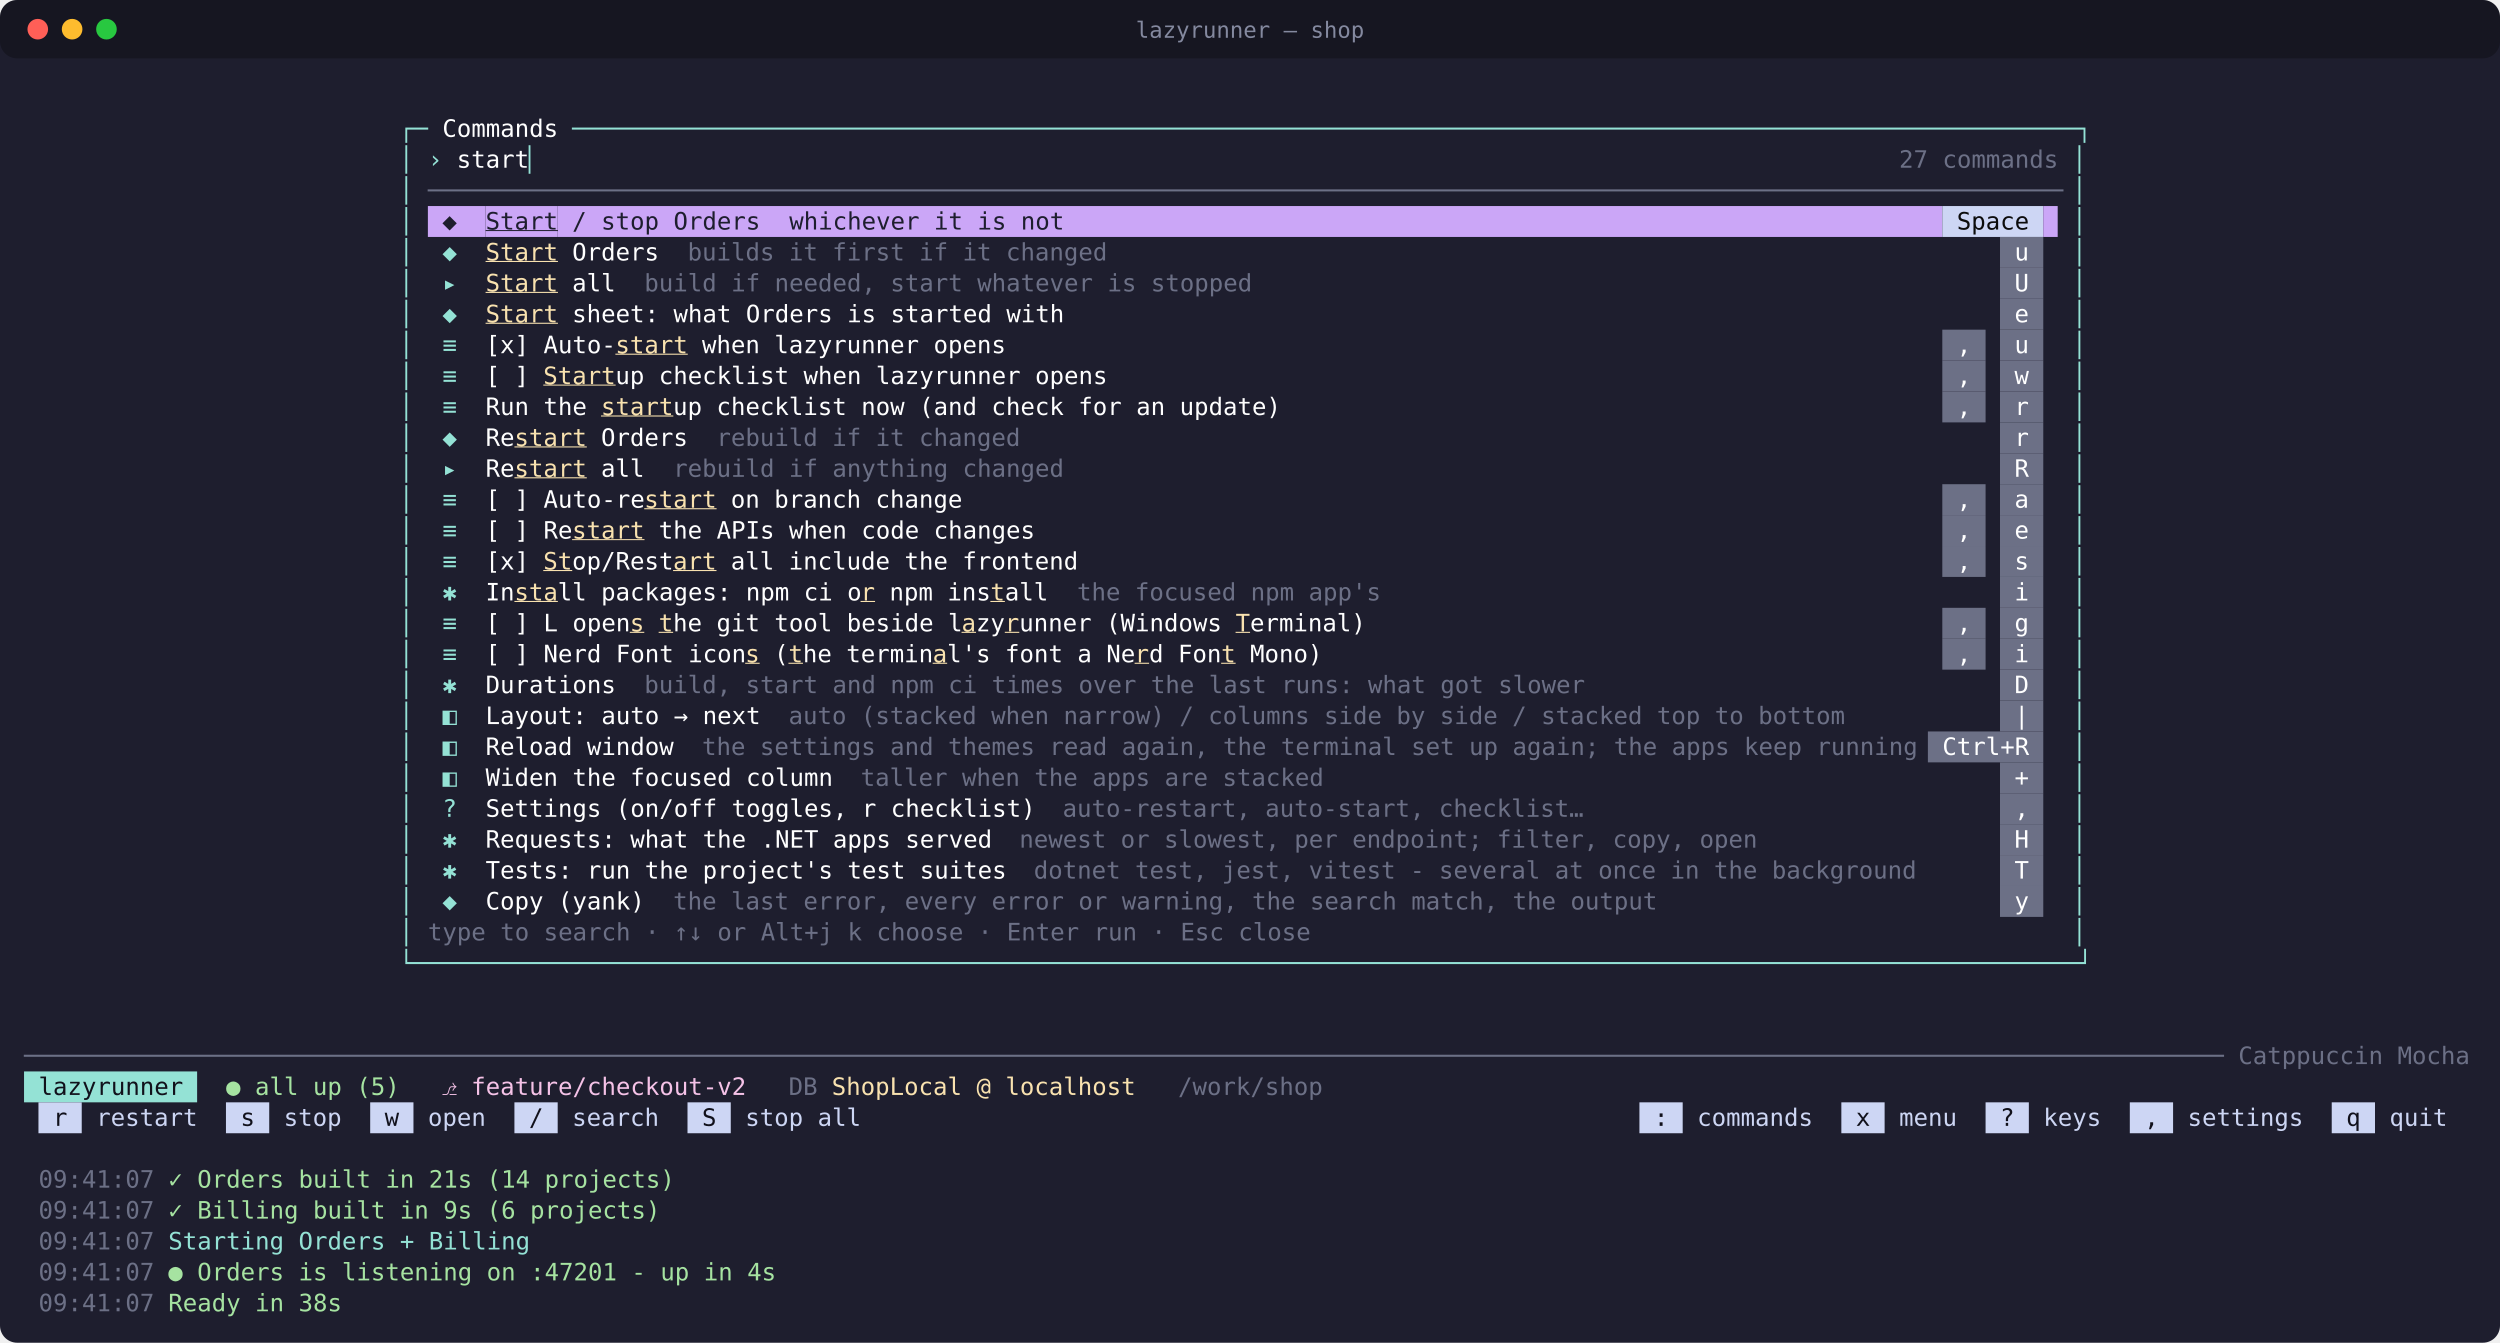
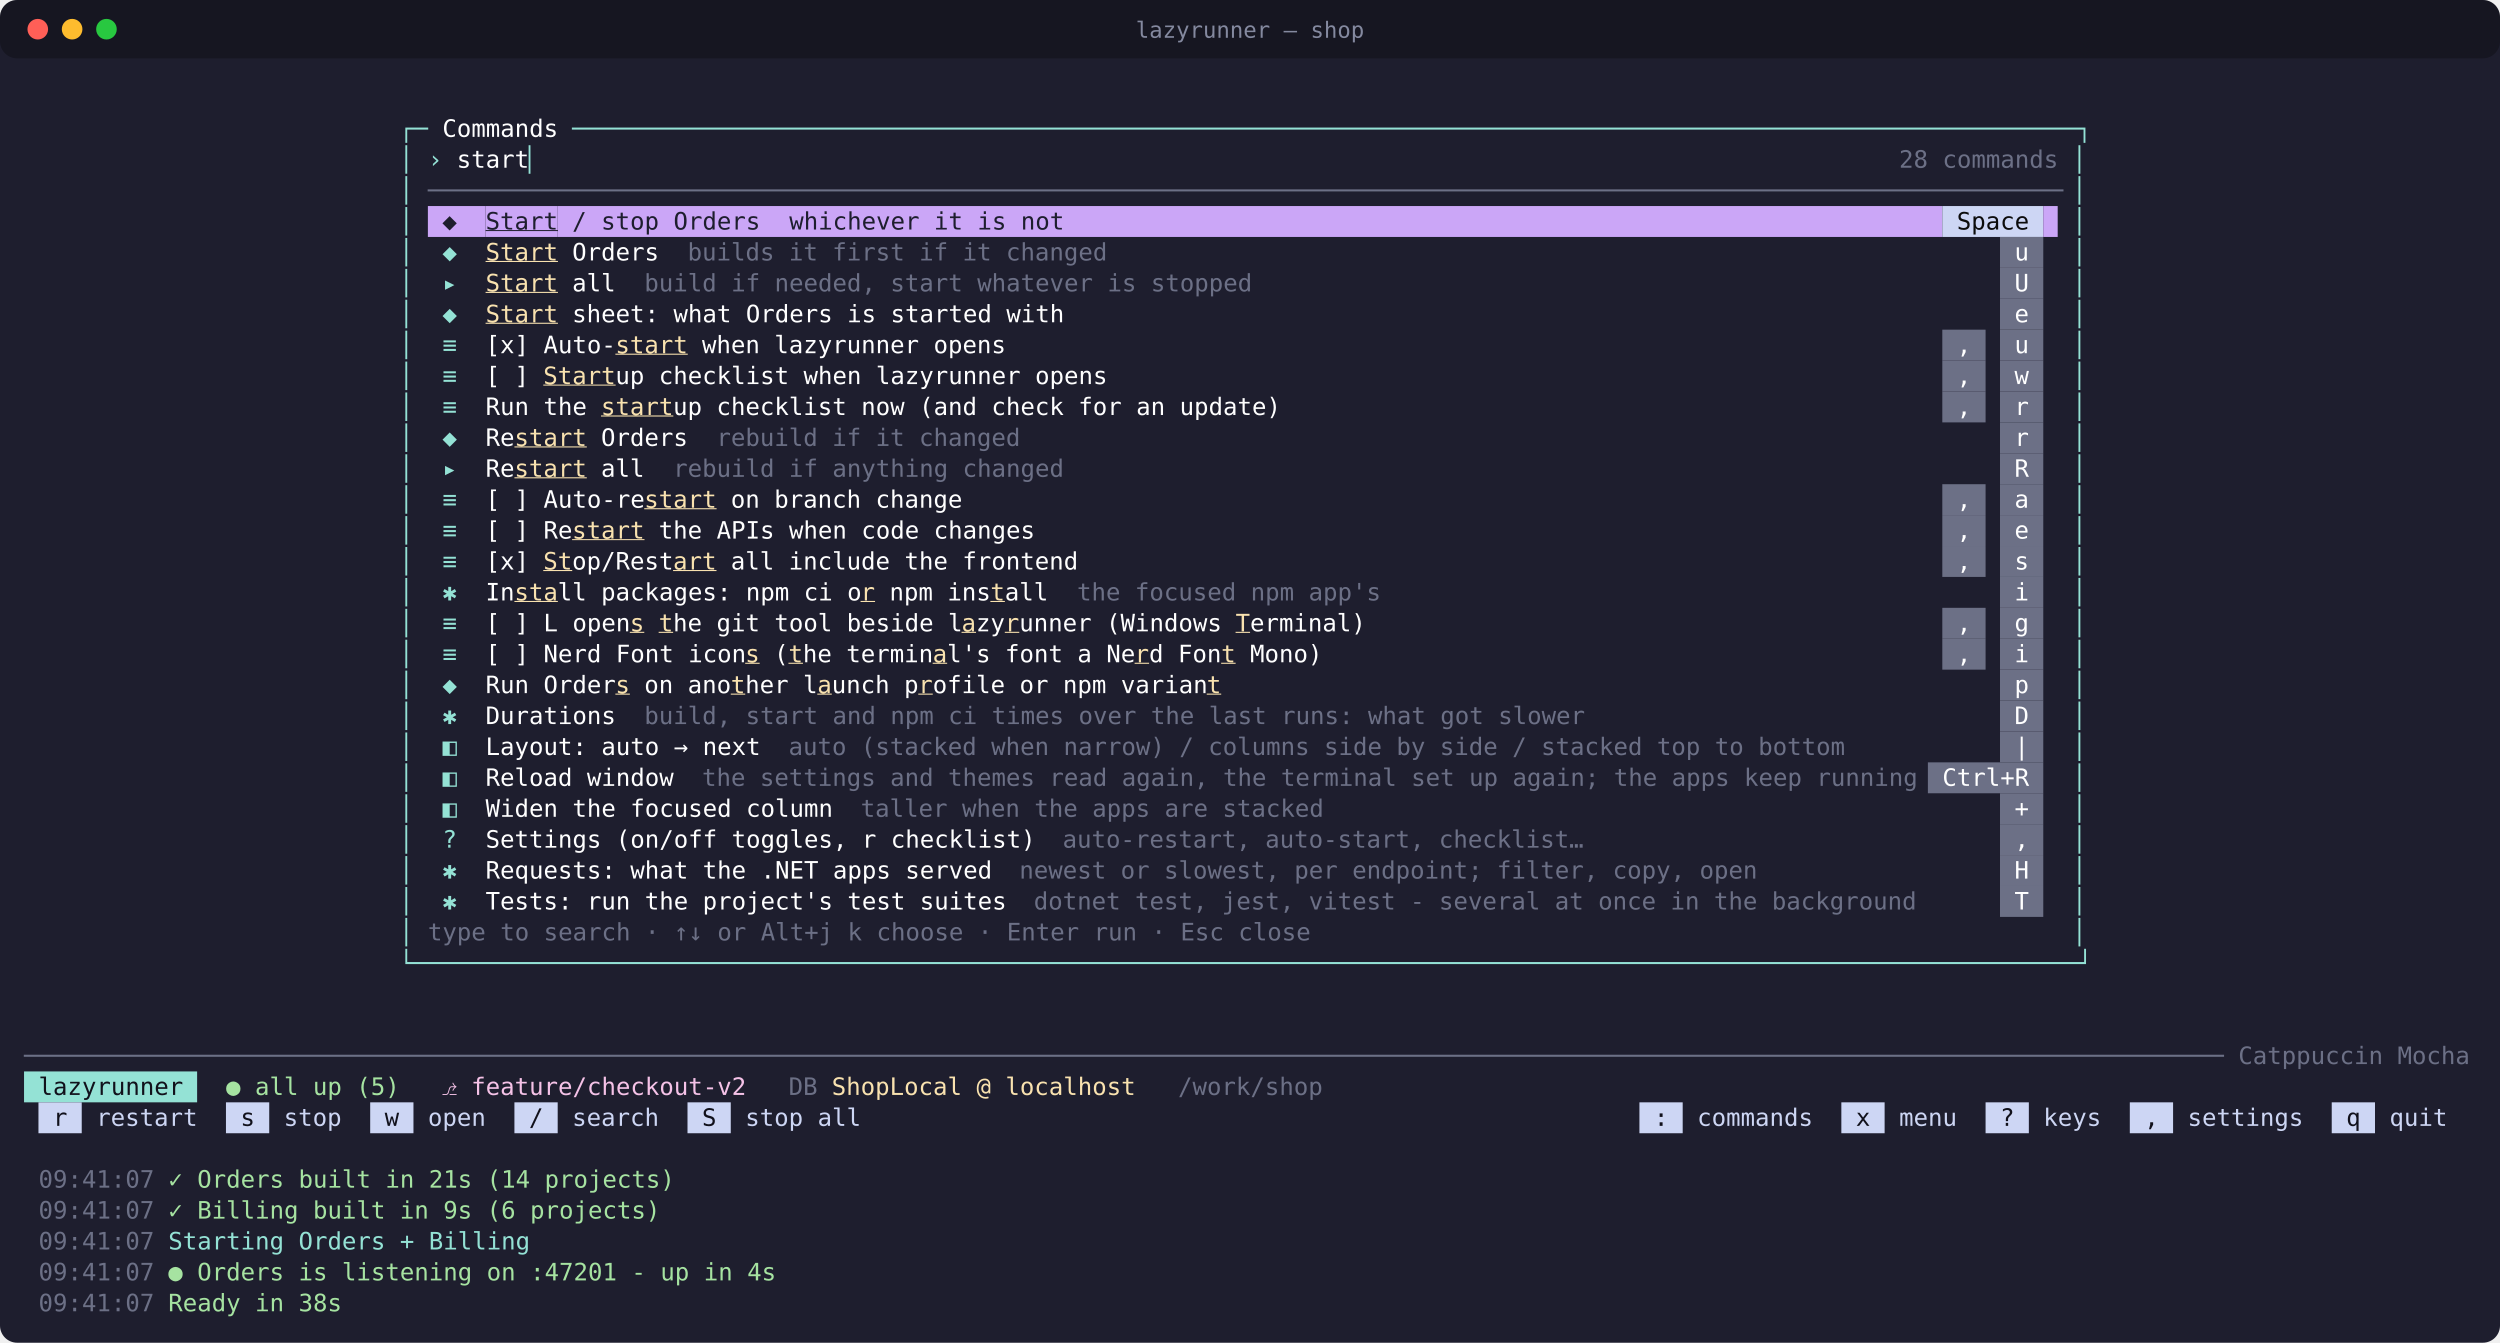
<svg xmlns="http://www.w3.org/2000/svg" width="1456" height="782" viewBox="0 0 1456 782" font-family="'Cascadia Mono', 'Cascadia Code', Consolas, 'DejaVu Sans Mono', Menlo, monospace" font-size="14">
  <rect width="100%" height="100%" rx="10" fill="#1e1e2e" />
  <rect width="100%" height="34" rx="10" fill="#000000" fill-opacity="0.28" />
  <circle cx="22" cy="17" r="6" fill="#ff5f57" />
  <circle cx="42" cy="17" r="6" fill="#febc2e" />
  <circle cx="62" cy="17" r="6" fill="#28c840" />
  <text x="728" y="22" fill="#cdd6f4" fill-opacity="0.6" font-size="13" text-anchor="middle">lazyrunner — shop</text>
  <text x="232.4" y="79.7" fill="#94e2d5" textLength="16.8" lengthAdjust="spacingAndGlyphs" xml:space="preserve">┌─</text>
  <text x="249.2" y="79.7" fill="#ffffff" textLength="84.0" lengthAdjust="spacingAndGlyphs" xml:space="preserve"> Commands </text>
  <text x="333.2" y="79.7" fill="#94e2d5" textLength="882.0" lengthAdjust="spacingAndGlyphs" xml:space="preserve">────────────────────────────────────────────────────────────────────────────────────────────────────────┐</text>
  <text x="232.4" y="97.7" fill="#94e2d5" textLength="33.6" lengthAdjust="spacingAndGlyphs" xml:space="preserve">│ › </text>
  <text x="266.0" y="97.7" fill="#ffffff" textLength="42.0" lengthAdjust="spacingAndGlyphs" xml:space="preserve">start</text>
  <text x="308.0" y="97.7" fill="#94e2d5" textLength="8.4" lengthAdjust="spacingAndGlyphs" xml:space="preserve">▏</text>
-   <text x="1106.0" y="97.7" fill="#6c7086" textLength="92.4" lengthAdjust="spacingAndGlyphs" xml:space="preserve">27 commands</text>
+   <text x="1106.0" y="97.7" fill="#6c7086" textLength="92.4" lengthAdjust="spacingAndGlyphs" xml:space="preserve">28 commands</text>
  <text x="1198.4" y="97.7" fill="#94e2d5" textLength="16.8" lengthAdjust="spacingAndGlyphs" xml:space="preserve"> │</text>
  <text x="232.4" y="115.7" fill="#94e2d5" textLength="16.8" lengthAdjust="spacingAndGlyphs" xml:space="preserve">│ </text>
  <text x="249.2" y="115.7" fill="#6c7086" textLength="949.2" lengthAdjust="spacingAndGlyphs" xml:space="preserve">─────────────────────────────────────────────────────────────────────────────────────────────────────────────────</text>
  <text x="1198.4" y="115.7" fill="#94e2d5" textLength="16.8" lengthAdjust="spacingAndGlyphs" xml:space="preserve"> │</text>
  <rect x="249.2" y="120.0" width="33.6" height="18" fill="#cba6f7" />
  <rect x="282.8" y="120.0" width="42.0" height="18" fill="#cba6f7" />
  <rect x="324.8" y="120.0" width="806.4" height="18" fill="#cba6f7" />
  <rect x="1131.2" y="120.0" width="58.8" height="18" fill="#cdd6f4" />
  <rect x="1190.0" y="120.0" width="8.4" height="18" fill="#cba6f7" />
  <text x="232.4" y="133.7" fill="#94e2d5" textLength="16.8" lengthAdjust="spacingAndGlyphs" xml:space="preserve">│ </text>
  <text x="249.2" y="133.7" fill="#1e1e2e" textLength="33.6" lengthAdjust="spacingAndGlyphs" xml:space="preserve"> ◆  </text>
  <text x="282.8" y="133.7" fill="#1e1e2e" textLength="42.0" lengthAdjust="spacingAndGlyphs" text-decoration="underline" xml:space="preserve">Start</text>
  <text x="324.8" y="133.7" fill="#1e1e2e" textLength="806.4" lengthAdjust="spacingAndGlyphs" xml:space="preserve"> / stop Orders  whichever it is not                                                             </text>
  <text x="1131.2" y="133.7" fill="#0c0c0c" textLength="58.8" lengthAdjust="spacingAndGlyphs" xml:space="preserve"> Space </text>
  <text x="1198.4" y="133.7" fill="#94e2d5" textLength="16.8" lengthAdjust="spacingAndGlyphs" xml:space="preserve"> │</text>
  <rect x="1164.8" y="138.0" width="25.2" height="18" fill="#6c7086" />
  <text x="232.4" y="151.7" fill="#94e2d5" textLength="50.4" lengthAdjust="spacingAndGlyphs" xml:space="preserve">│  ◆  </text>
  <text x="282.8" y="151.7" fill="#f9e2af" textLength="42.0" lengthAdjust="spacingAndGlyphs" text-decoration="underline" xml:space="preserve">Start</text>
  <text x="324.8" y="151.7" fill="#ffffff" textLength="58.8" lengthAdjust="spacingAndGlyphs" xml:space="preserve"> Orders</text>
  <text x="383.6" y="151.7" fill="#6c7086" textLength="260.4" lengthAdjust="spacingAndGlyphs" xml:space="preserve">  builds it first if it changed</text>
  <text x="1164.8" y="151.7" fill="#ffffff" textLength="25.2" lengthAdjust="spacingAndGlyphs" xml:space="preserve"> u </text>
  <text x="1198.4" y="151.7" fill="#94e2d5" textLength="16.8" lengthAdjust="spacingAndGlyphs" xml:space="preserve"> │</text>
  <rect x="1164.8" y="156.0" width="25.2" height="18" fill="#6c7086" />
  <text x="232.4" y="169.7" fill="#94e2d5" textLength="50.4" lengthAdjust="spacingAndGlyphs" xml:space="preserve">│  ▸  </text>
  <text x="282.8" y="169.7" fill="#f9e2af" textLength="42.0" lengthAdjust="spacingAndGlyphs" text-decoration="underline" xml:space="preserve">Start</text>
  <text x="324.8" y="169.7" fill="#ffffff" textLength="33.6" lengthAdjust="spacingAndGlyphs" xml:space="preserve"> all</text>
  <text x="358.4" y="169.7" fill="#6c7086" textLength="369.6" lengthAdjust="spacingAndGlyphs" xml:space="preserve">  build if needed, start whatever is stopped</text>
  <text x="1164.8" y="169.7" fill="#ffffff" textLength="25.2" lengthAdjust="spacingAndGlyphs" xml:space="preserve"> U </text>
  <text x="1198.4" y="169.7" fill="#94e2d5" textLength="16.8" lengthAdjust="spacingAndGlyphs" xml:space="preserve"> │</text>
  <rect x="1164.8" y="174.0" width="25.2" height="18" fill="#6c7086" />
  <text x="232.4" y="187.7" fill="#94e2d5" textLength="50.4" lengthAdjust="spacingAndGlyphs" xml:space="preserve">│  ◆  </text>
  <text x="282.8" y="187.7" fill="#f9e2af" textLength="42.0" lengthAdjust="spacingAndGlyphs" text-decoration="underline" xml:space="preserve">Start</text>
  <text x="324.8" y="187.7" fill="#ffffff" textLength="840.0" lengthAdjust="spacingAndGlyphs" xml:space="preserve"> sheet: what Orders is started with                                                                 </text>
  <text x="1164.8" y="187.7" fill="#ffffff" textLength="25.2" lengthAdjust="spacingAndGlyphs" xml:space="preserve"> e </text>
  <text x="1198.4" y="187.7" fill="#94e2d5" textLength="16.8" lengthAdjust="spacingAndGlyphs" xml:space="preserve"> │</text>
  <rect x="1131.2" y="192.0" width="25.2" height="18" fill="#6c7086" />
  <rect x="1164.8" y="192.0" width="25.2" height="18" fill="#6c7086" />
  <text x="232.4" y="205.7" fill="#94e2d5" textLength="50.4" lengthAdjust="spacingAndGlyphs" xml:space="preserve">│  ≡  </text>
  <text x="282.8" y="205.7" fill="#ffffff" textLength="75.6" lengthAdjust="spacingAndGlyphs" xml:space="preserve">[x] Auto-</text>
  <text x="358.4" y="205.7" fill="#f9e2af" textLength="42.0" lengthAdjust="spacingAndGlyphs" text-decoration="underline" xml:space="preserve">start</text>
  <text x="400.4" y="205.7" fill="#ffffff" textLength="730.8" lengthAdjust="spacingAndGlyphs" xml:space="preserve"> when lazyrunner opens                                                                 </text>
  <text x="1131.2" y="205.7" fill="#ffffff" textLength="25.2" lengthAdjust="spacingAndGlyphs" xml:space="preserve"> , </text>
  <text x="1164.8" y="205.7" fill="#ffffff" textLength="25.2" lengthAdjust="spacingAndGlyphs" xml:space="preserve"> u </text>
  <text x="1198.4" y="205.7" fill="#94e2d5" textLength="16.8" lengthAdjust="spacingAndGlyphs" xml:space="preserve"> │</text>
  <rect x="1131.2" y="210.0" width="25.2" height="18" fill="#6c7086" />
  <rect x="1164.8" y="210.0" width="25.2" height="18" fill="#6c7086" />
  <text x="232.4" y="223.7" fill="#94e2d5" textLength="50.4" lengthAdjust="spacingAndGlyphs" xml:space="preserve">│  ≡  </text>
  <text x="282.8" y="223.7" fill="#ffffff" textLength="33.6" lengthAdjust="spacingAndGlyphs" xml:space="preserve">[ ] </text>
  <text x="316.4" y="223.7" fill="#f9e2af" textLength="42.0" lengthAdjust="spacingAndGlyphs" text-decoration="underline" xml:space="preserve">Start</text>
  <text x="358.4" y="223.7" fill="#ffffff" textLength="772.8" lengthAdjust="spacingAndGlyphs" xml:space="preserve">up checklist when lazyrunner opens                                                          </text>
  <text x="1131.2" y="223.7" fill="#ffffff" textLength="25.2" lengthAdjust="spacingAndGlyphs" xml:space="preserve"> , </text>
  <text x="1164.8" y="223.7" fill="#ffffff" textLength="25.2" lengthAdjust="spacingAndGlyphs" xml:space="preserve"> w </text>
  <text x="1198.4" y="223.7" fill="#94e2d5" textLength="16.8" lengthAdjust="spacingAndGlyphs" xml:space="preserve"> │</text>
  <rect x="1131.2" y="228.0" width="25.2" height="18" fill="#6c7086" />
  <rect x="1164.8" y="228.0" width="25.2" height="18" fill="#6c7086" />
  <text x="232.4" y="241.7" fill="#94e2d5" textLength="50.4" lengthAdjust="spacingAndGlyphs" xml:space="preserve">│  ≡  </text>
  <text x="282.8" y="241.7" fill="#ffffff" textLength="67.2" lengthAdjust="spacingAndGlyphs" xml:space="preserve">Run the </text>
  <text x="350.0" y="241.7" fill="#f9e2af" textLength="42.0" lengthAdjust="spacingAndGlyphs" text-decoration="underline" xml:space="preserve">start</text>
  <text x="392.0" y="241.7" fill="#ffffff" textLength="739.2" lengthAdjust="spacingAndGlyphs" xml:space="preserve">up checklist now (and check for an update)                                              </text>
  <text x="1131.2" y="241.7" fill="#ffffff" textLength="25.2" lengthAdjust="spacingAndGlyphs" xml:space="preserve"> , </text>
  <text x="1164.8" y="241.7" fill="#ffffff" textLength="25.2" lengthAdjust="spacingAndGlyphs" xml:space="preserve"> r </text>
  <text x="1198.4" y="241.7" fill="#94e2d5" textLength="16.8" lengthAdjust="spacingAndGlyphs" xml:space="preserve"> │</text>
  <rect x="1164.8" y="246.0" width="25.2" height="18" fill="#6c7086" />
  <text x="232.4" y="259.7" fill="#94e2d5" textLength="50.4" lengthAdjust="spacingAndGlyphs" xml:space="preserve">│  ◆  </text>
  <text x="282.8" y="259.7" fill="#ffffff" textLength="16.8" lengthAdjust="spacingAndGlyphs" xml:space="preserve">Re</text>
  <text x="299.6" y="259.7" fill="#f9e2af" textLength="42.0" lengthAdjust="spacingAndGlyphs" text-decoration="underline" xml:space="preserve">start</text>
  <text x="341.6" y="259.7" fill="#ffffff" textLength="58.8" lengthAdjust="spacingAndGlyphs" xml:space="preserve"> Orders</text>
  <text x="400.4" y="259.7" fill="#6c7086" textLength="193.2" lengthAdjust="spacingAndGlyphs" xml:space="preserve">  rebuild if it changed</text>
  <text x="1164.8" y="259.7" fill="#ffffff" textLength="25.2" lengthAdjust="spacingAndGlyphs" xml:space="preserve"> r </text>
  <text x="1198.4" y="259.7" fill="#94e2d5" textLength="16.8" lengthAdjust="spacingAndGlyphs" xml:space="preserve"> │</text>
  <rect x="1164.8" y="264.0" width="25.2" height="18" fill="#6c7086" />
  <text x="232.4" y="277.7" fill="#94e2d5" textLength="50.4" lengthAdjust="spacingAndGlyphs" xml:space="preserve">│  ▸  </text>
  <text x="282.8" y="277.7" fill="#ffffff" textLength="16.8" lengthAdjust="spacingAndGlyphs" xml:space="preserve">Re</text>
  <text x="299.6" y="277.7" fill="#f9e2af" textLength="42.0" lengthAdjust="spacingAndGlyphs" text-decoration="underline" xml:space="preserve">start</text>
  <text x="341.6" y="277.7" fill="#ffffff" textLength="33.6" lengthAdjust="spacingAndGlyphs" xml:space="preserve"> all</text>
  <text x="375.2" y="277.7" fill="#6c7086" textLength="243.6" lengthAdjust="spacingAndGlyphs" xml:space="preserve">  rebuild if anything changed</text>
  <text x="1164.8" y="277.7" fill="#ffffff" textLength="25.2" lengthAdjust="spacingAndGlyphs" xml:space="preserve"> R </text>
  <text x="1198.4" y="277.7" fill="#94e2d5" textLength="16.8" lengthAdjust="spacingAndGlyphs" xml:space="preserve"> │</text>
  <rect x="1131.2" y="282.0" width="25.2" height="18" fill="#6c7086" />
  <rect x="1164.8" y="282.0" width="25.2" height="18" fill="#6c7086" />
  <text x="232.4" y="295.7" fill="#94e2d5" textLength="50.4" lengthAdjust="spacingAndGlyphs" xml:space="preserve">│  ≡  </text>
  <text x="282.8" y="295.7" fill="#ffffff" textLength="92.4" lengthAdjust="spacingAndGlyphs" xml:space="preserve">[ ] Auto-re</text>
  <text x="375.2" y="295.7" fill="#f9e2af" textLength="42.0" lengthAdjust="spacingAndGlyphs" text-decoration="underline" xml:space="preserve">start</text>
  <text x="417.2" y="295.7" fill="#ffffff" textLength="714.0" lengthAdjust="spacingAndGlyphs" xml:space="preserve"> on branch change                                                                    </text>
  <text x="1131.2" y="295.7" fill="#ffffff" textLength="25.2" lengthAdjust="spacingAndGlyphs" xml:space="preserve"> , </text>
  <text x="1164.8" y="295.7" fill="#ffffff" textLength="25.2" lengthAdjust="spacingAndGlyphs" xml:space="preserve"> a </text>
  <text x="1198.4" y="295.7" fill="#94e2d5" textLength="16.8" lengthAdjust="spacingAndGlyphs" xml:space="preserve"> │</text>
  <rect x="1131.2" y="300.0" width="25.2" height="18" fill="#6c7086" />
  <rect x="1164.8" y="300.0" width="25.2" height="18" fill="#6c7086" />
  <text x="232.4" y="313.7" fill="#94e2d5" textLength="50.4" lengthAdjust="spacingAndGlyphs" xml:space="preserve">│  ≡  </text>
  <text x="282.8" y="313.7" fill="#ffffff" textLength="50.4" lengthAdjust="spacingAndGlyphs" xml:space="preserve">[ ] Re</text>
  <text x="333.2" y="313.7" fill="#f9e2af" textLength="42.0" lengthAdjust="spacingAndGlyphs" text-decoration="underline" xml:space="preserve">start</text>
  <text x="375.2" y="313.7" fill="#ffffff" textLength="756.0" lengthAdjust="spacingAndGlyphs" xml:space="preserve"> the APIs when code changes                                                               </text>
  <text x="1131.2" y="313.7" fill="#ffffff" textLength="25.2" lengthAdjust="spacingAndGlyphs" xml:space="preserve"> , </text>
  <text x="1164.8" y="313.7" fill="#ffffff" textLength="25.2" lengthAdjust="spacingAndGlyphs" xml:space="preserve"> e </text>
  <text x="1198.4" y="313.7" fill="#94e2d5" textLength="16.8" lengthAdjust="spacingAndGlyphs" xml:space="preserve"> │</text>
  <rect x="1131.2" y="318.0" width="25.2" height="18" fill="#6c7086" />
  <rect x="1164.8" y="318.0" width="25.2" height="18" fill="#6c7086" />
  <text x="232.4" y="331.7" fill="#94e2d5" textLength="50.4" lengthAdjust="spacingAndGlyphs" xml:space="preserve">│  ≡  </text>
  <text x="282.8" y="331.7" fill="#ffffff" textLength="33.6" lengthAdjust="spacingAndGlyphs" xml:space="preserve">[x] </text>
  <text x="316.4" y="331.7" fill="#f9e2af" textLength="16.8" lengthAdjust="spacingAndGlyphs" text-decoration="underline" xml:space="preserve">St</text>
  <text x="333.2" y="331.7" fill="#ffffff" textLength="58.8" lengthAdjust="spacingAndGlyphs" xml:space="preserve">op/Rest</text>
  <text x="392.0" y="331.7" fill="#f9e2af" textLength="25.2" lengthAdjust="spacingAndGlyphs" text-decoration="underline" xml:space="preserve">art</text>
  <text x="417.2" y="331.7" fill="#ffffff" textLength="714.0" lengthAdjust="spacingAndGlyphs" xml:space="preserve"> all include the frontend                                                            </text>
  <text x="1131.2" y="331.7" fill="#ffffff" textLength="25.2" lengthAdjust="spacingAndGlyphs" xml:space="preserve"> , </text>
  <text x="1164.8" y="331.7" fill="#ffffff" textLength="25.2" lengthAdjust="spacingAndGlyphs" xml:space="preserve"> s </text>
  <text x="1198.4" y="331.7" fill="#94e2d5" textLength="16.8" lengthAdjust="spacingAndGlyphs" xml:space="preserve"> │</text>
  <rect x="1164.8" y="336.0" width="25.2" height="18" fill="#6c7086" />
  <text x="232.4" y="349.7" fill="#94e2d5" textLength="50.4" lengthAdjust="spacingAndGlyphs" xml:space="preserve">│  ✱  </text>
  <text x="282.8" y="349.7" fill="#ffffff" textLength="16.8" lengthAdjust="spacingAndGlyphs" xml:space="preserve">In</text>
  <text x="299.6" y="349.7" fill="#f9e2af" textLength="25.2" lengthAdjust="spacingAndGlyphs" text-decoration="underline" xml:space="preserve">sta</text>
  <text x="324.8" y="349.7" fill="#ffffff" textLength="176.4" lengthAdjust="spacingAndGlyphs" xml:space="preserve">ll packages: npm ci o</text>
  <text x="501.2" y="349.7" fill="#f9e2af" textLength="8.4" lengthAdjust="spacingAndGlyphs" text-decoration="underline" xml:space="preserve">r</text>
  <text x="509.6" y="349.7" fill="#ffffff" textLength="67.2" lengthAdjust="spacingAndGlyphs" xml:space="preserve"> npm ins</text>
  <text x="576.8" y="349.7" fill="#f9e2af" textLength="8.4" lengthAdjust="spacingAndGlyphs" text-decoration="underline" xml:space="preserve">t</text>
  <text x="585.2" y="349.7" fill="#ffffff" textLength="25.2" lengthAdjust="spacingAndGlyphs" xml:space="preserve">all</text>
  <text x="610.4" y="349.7" fill="#6c7086" textLength="193.2" lengthAdjust="spacingAndGlyphs" xml:space="preserve">  the focused npm app's</text>
  <text x="1164.8" y="349.7" fill="#ffffff" textLength="25.2" lengthAdjust="spacingAndGlyphs" xml:space="preserve"> i </text>
  <text x="1198.4" y="349.7" fill="#94e2d5" textLength="16.8" lengthAdjust="spacingAndGlyphs" xml:space="preserve"> │</text>
  <rect x="1131.2" y="354.0" width="25.2" height="18" fill="#6c7086" />
  <rect x="1164.8" y="354.0" width="25.2" height="18" fill="#6c7086" />
  <text x="232.4" y="367.7" fill="#94e2d5" textLength="50.4" lengthAdjust="spacingAndGlyphs" xml:space="preserve">│  ≡  </text>
  <text x="282.8" y="367.7" fill="#ffffff" textLength="84.0" lengthAdjust="spacingAndGlyphs" xml:space="preserve">[ ] L open</text>
  <text x="366.8" y="367.7" fill="#f9e2af" textLength="8.4" lengthAdjust="spacingAndGlyphs" text-decoration="underline" xml:space="preserve">s</text>
  <text x="383.6" y="367.7" fill="#f9e2af" textLength="8.4" lengthAdjust="spacingAndGlyphs" text-decoration="underline" xml:space="preserve">t</text>
  <text x="392.0" y="367.7" fill="#ffffff" textLength="168.0" lengthAdjust="spacingAndGlyphs" xml:space="preserve">he git tool beside l</text>
  <text x="560.0" y="367.7" fill="#f9e2af" textLength="8.4" lengthAdjust="spacingAndGlyphs" text-decoration="underline" xml:space="preserve">a</text>
  <text x="568.4" y="367.7" fill="#ffffff" textLength="16.8" lengthAdjust="spacingAndGlyphs" xml:space="preserve">zy</text>
  <text x="585.2" y="367.7" fill="#f9e2af" textLength="8.4" lengthAdjust="spacingAndGlyphs" text-decoration="underline" xml:space="preserve">r</text>
  <text x="593.6" y="367.7" fill="#ffffff" textLength="126.0" lengthAdjust="spacingAndGlyphs" xml:space="preserve">unner (Windows </text>
  <text x="719.6" y="367.7" fill="#f9e2af" textLength="8.4" lengthAdjust="spacingAndGlyphs" text-decoration="underline" xml:space="preserve">T</text>
  <text x="728.0" y="367.7" fill="#ffffff" textLength="403.2" lengthAdjust="spacingAndGlyphs" xml:space="preserve">erminal)                                        </text>
  <text x="1131.2" y="367.7" fill="#ffffff" textLength="25.2" lengthAdjust="spacingAndGlyphs" xml:space="preserve"> , </text>
  <text x="1164.8" y="367.7" fill="#ffffff" textLength="25.2" lengthAdjust="spacingAndGlyphs" xml:space="preserve"> g </text>
  <text x="1198.4" y="367.7" fill="#94e2d5" textLength="16.8" lengthAdjust="spacingAndGlyphs" xml:space="preserve"> │</text>
  <rect x="1131.2" y="372.0" width="25.2" height="18" fill="#6c7086" />
  <rect x="1164.8" y="372.0" width="25.2" height="18" fill="#6c7086" />
  <text x="232.4" y="385.7" fill="#94e2d5" textLength="50.4" lengthAdjust="spacingAndGlyphs" xml:space="preserve">│  ≡  </text>
  <text x="282.8" y="385.7" fill="#ffffff" textLength="151.2" lengthAdjust="spacingAndGlyphs" xml:space="preserve">[ ] Nerd Font icon</text>
  <text x="434.0" y="385.7" fill="#f9e2af" textLength="8.4" lengthAdjust="spacingAndGlyphs" text-decoration="underline" xml:space="preserve">s</text>
  <text x="442.4" y="385.7" fill="#ffffff" textLength="16.8" lengthAdjust="spacingAndGlyphs" xml:space="preserve"> (</text>
  <text x="459.2" y="385.7" fill="#f9e2af" textLength="8.4" lengthAdjust="spacingAndGlyphs" text-decoration="underline" xml:space="preserve">t</text>
  <text x="467.6" y="385.7" fill="#ffffff" textLength="75.6" lengthAdjust="spacingAndGlyphs" xml:space="preserve">he termin</text>
  <text x="543.2" y="385.7" fill="#f9e2af" textLength="8.4" lengthAdjust="spacingAndGlyphs" text-decoration="underline" xml:space="preserve">a</text>
  <text x="551.6" y="385.7" fill="#ffffff" textLength="109.2" lengthAdjust="spacingAndGlyphs" xml:space="preserve">l's font a Ne</text>
  <text x="660.8" y="385.7" fill="#f9e2af" textLength="8.4" lengthAdjust="spacingAndGlyphs" text-decoration="underline" xml:space="preserve">r</text>
  <text x="669.2" y="385.7" fill="#ffffff" textLength="42.0" lengthAdjust="spacingAndGlyphs" xml:space="preserve">d Fon</text>
  <text x="711.2" y="385.7" fill="#f9e2af" textLength="8.4" lengthAdjust="spacingAndGlyphs" text-decoration="underline" xml:space="preserve">t</text>
  <text x="719.6" y="385.7" fill="#ffffff" textLength="411.6" lengthAdjust="spacingAndGlyphs" xml:space="preserve"> Mono)                                           </text>
  <text x="1131.2" y="385.7" fill="#ffffff" textLength="25.2" lengthAdjust="spacingAndGlyphs" xml:space="preserve"> , </text>
  <text x="1164.8" y="385.7" fill="#ffffff" textLength="25.2" lengthAdjust="spacingAndGlyphs" xml:space="preserve"> i </text>
  <text x="1198.4" y="385.7" fill="#94e2d5" textLength="16.8" lengthAdjust="spacingAndGlyphs" xml:space="preserve"> │</text>
  <rect x="1164.8" y="390.0" width="25.2" height="18" fill="#6c7086" />
-   <text x="232.4" y="403.7" fill="#94e2d5" textLength="50.4" lengthAdjust="spacingAndGlyphs" xml:space="preserve">│  ✱  </text>
-   <text x="282.8" y="403.7" fill="#ffffff" textLength="75.6" lengthAdjust="spacingAndGlyphs" xml:space="preserve">Durations</text>
-   <text x="358.4" y="403.7" fill="#6c7086" textLength="562.8" lengthAdjust="spacingAndGlyphs" xml:space="preserve">  build, start and npm ci times over the last runs: what got slower</text>
-   <text x="1164.8" y="403.7" fill="#ffffff" textLength="25.2" lengthAdjust="spacingAndGlyphs" xml:space="preserve"> D </text>
+   <text x="232.4" y="403.7" fill="#94e2d5" textLength="50.4" lengthAdjust="spacingAndGlyphs" xml:space="preserve">│  ◆  </text>
+   <text x="282.8" y="403.7" fill="#ffffff" textLength="75.6" lengthAdjust="spacingAndGlyphs" xml:space="preserve">Run Order</text>
+   <text x="358.4" y="403.7" fill="#f9e2af" textLength="8.4" lengthAdjust="spacingAndGlyphs" text-decoration="underline" xml:space="preserve">s</text>
+   <text x="366.8" y="403.7" fill="#ffffff" textLength="58.8" lengthAdjust="spacingAndGlyphs" xml:space="preserve"> on ano</text>
+   <text x="425.6" y="403.7" fill="#f9e2af" textLength="8.4" lengthAdjust="spacingAndGlyphs" text-decoration="underline" xml:space="preserve">t</text>
+   <text x="434.0" y="403.7" fill="#ffffff" textLength="42.0" lengthAdjust="spacingAndGlyphs" xml:space="preserve">her l</text>
+   <text x="476.0" y="403.7" fill="#f9e2af" textLength="8.4" lengthAdjust="spacingAndGlyphs" text-decoration="underline" xml:space="preserve">a</text>
+   <text x="484.4" y="403.7" fill="#ffffff" textLength="50.4" lengthAdjust="spacingAndGlyphs" xml:space="preserve">unch p</text>
+   <text x="534.8" y="403.7" fill="#f9e2af" textLength="8.4" lengthAdjust="spacingAndGlyphs" text-decoration="underline" xml:space="preserve">r</text>
+   <text x="543.2" y="403.7" fill="#ffffff" textLength="159.6" lengthAdjust="spacingAndGlyphs" xml:space="preserve">ofile or npm varian</text>
+   <text x="702.8" y="403.7" fill="#f9e2af" textLength="8.4" lengthAdjust="spacingAndGlyphs" text-decoration="underline" xml:space="preserve">t</text>
+   <text x="1164.8" y="403.7" fill="#ffffff" textLength="25.2" lengthAdjust="spacingAndGlyphs" xml:space="preserve"> p </text>
  <text x="1198.4" y="403.7" fill="#94e2d5" textLength="16.8" lengthAdjust="spacingAndGlyphs" xml:space="preserve"> │</text>
  <rect x="1164.8" y="408.0" width="25.2" height="18" fill="#6c7086" />
-   <text x="232.4" y="421.7" fill="#94e2d5" textLength="50.4" lengthAdjust="spacingAndGlyphs" xml:space="preserve">│  ◧  </text>
-   <text x="282.8" y="421.7" fill="#ffffff" textLength="159.6" lengthAdjust="spacingAndGlyphs" xml:space="preserve">Layout: auto → next</text>
-   <text x="442.4" y="421.7" fill="#6c7086" textLength="630.0" lengthAdjust="spacingAndGlyphs" xml:space="preserve">  auto (stacked when narrow) / columns side by side / stacked top to bottom</text>
-   <text x="1164.8" y="421.7" fill="#ffffff" textLength="25.2" lengthAdjust="spacingAndGlyphs" xml:space="preserve"> | </text>
+   <text x="232.4" y="421.7" fill="#94e2d5" textLength="50.4" lengthAdjust="spacingAndGlyphs" xml:space="preserve">│  ✱  </text>
+   <text x="282.8" y="421.7" fill="#ffffff" textLength="75.6" lengthAdjust="spacingAndGlyphs" xml:space="preserve">Durations</text>
+   <text x="358.4" y="421.7" fill="#6c7086" textLength="562.8" lengthAdjust="spacingAndGlyphs" xml:space="preserve">  build, start and npm ci times over the last runs: what got slower</text>
+   <text x="1164.8" y="421.7" fill="#ffffff" textLength="25.2" lengthAdjust="spacingAndGlyphs" xml:space="preserve"> D </text>
  <text x="1198.4" y="421.7" fill="#94e2d5" textLength="16.8" lengthAdjust="spacingAndGlyphs" xml:space="preserve"> │</text>
-   <rect x="1122.8" y="426.0" width="67.2" height="18" fill="#6c7086" />
+   <rect x="1164.8" y="426.0" width="25.2" height="18" fill="#6c7086" />
  <text x="232.4" y="439.7" fill="#94e2d5" textLength="50.4" lengthAdjust="spacingAndGlyphs" xml:space="preserve">│  ◧  </text>
-   <text x="282.8" y="439.7" fill="#ffffff" textLength="109.2" lengthAdjust="spacingAndGlyphs" xml:space="preserve">Reload window</text>
-   <text x="392.0" y="439.7" fill="#6c7086" textLength="722.4" lengthAdjust="spacingAndGlyphs" xml:space="preserve">  the settings and themes read again, the terminal set up again; the apps keep running</text>
-   <text x="1122.8" y="439.7" fill="#ffffff" textLength="67.2" lengthAdjust="spacingAndGlyphs" xml:space="preserve"> Ctrl+R </text>
+   <text x="282.8" y="439.7" fill="#ffffff" textLength="159.6" lengthAdjust="spacingAndGlyphs" xml:space="preserve">Layout: auto → next</text>
+   <text x="442.4" y="439.7" fill="#6c7086" textLength="630.0" lengthAdjust="spacingAndGlyphs" xml:space="preserve">  auto (stacked when narrow) / columns side by side / stacked top to bottom</text>
+   <text x="1164.8" y="439.7" fill="#ffffff" textLength="25.2" lengthAdjust="spacingAndGlyphs" xml:space="preserve"> | </text>
  <text x="1198.4" y="439.7" fill="#94e2d5" textLength="16.8" lengthAdjust="spacingAndGlyphs" xml:space="preserve"> │</text>
-   <rect x="1164.8" y="444.0" width="25.2" height="18" fill="#6c7086" />
+   <rect x="1122.8" y="444.0" width="67.2" height="18" fill="#6c7086" />
  <text x="232.4" y="457.7" fill="#94e2d5" textLength="50.4" lengthAdjust="spacingAndGlyphs" xml:space="preserve">│  ◧  </text>
-   <text x="282.8" y="457.7" fill="#ffffff" textLength="201.6" lengthAdjust="spacingAndGlyphs" xml:space="preserve">Widen the focused column</text>
-   <text x="484.4" y="457.7" fill="#6c7086" textLength="285.6" lengthAdjust="spacingAndGlyphs" xml:space="preserve">  taller when the apps are stacked</text>
-   <text x="1164.8" y="457.7" fill="#ffffff" textLength="25.2" lengthAdjust="spacingAndGlyphs" xml:space="preserve"> + </text>
+   <text x="282.8" y="457.7" fill="#ffffff" textLength="109.2" lengthAdjust="spacingAndGlyphs" xml:space="preserve">Reload window</text>
+   <text x="392.0" y="457.7" fill="#6c7086" textLength="722.4" lengthAdjust="spacingAndGlyphs" xml:space="preserve">  the settings and themes read again, the terminal set up again; the apps keep running</text>
+   <text x="1122.8" y="457.7" fill="#ffffff" textLength="67.2" lengthAdjust="spacingAndGlyphs" xml:space="preserve"> Ctrl+R </text>
  <text x="1198.4" y="457.7" fill="#94e2d5" textLength="16.8" lengthAdjust="spacingAndGlyphs" xml:space="preserve"> │</text>
  <rect x="1164.8" y="462.0" width="25.2" height="18" fill="#6c7086" />
-   <text x="232.4" y="475.7" fill="#94e2d5" textLength="50.4" lengthAdjust="spacingAndGlyphs" xml:space="preserve">│  ?  </text>
-   <text x="282.8" y="475.7" fill="#ffffff" textLength="319.2" lengthAdjust="spacingAndGlyphs" xml:space="preserve">Settings (on/off toggles, r checklist)</text>
-   <text x="602.0" y="475.7" fill="#6c7086" textLength="319.2" lengthAdjust="spacingAndGlyphs" xml:space="preserve">  auto-restart, auto-start, checklist…</text>
-   <text x="1164.8" y="475.7" fill="#ffffff" textLength="25.2" lengthAdjust="spacingAndGlyphs" xml:space="preserve"> , </text>
+   <text x="232.4" y="475.7" fill="#94e2d5" textLength="50.4" lengthAdjust="spacingAndGlyphs" xml:space="preserve">│  ◧  </text>
+   <text x="282.8" y="475.7" fill="#ffffff" textLength="201.6" lengthAdjust="spacingAndGlyphs" xml:space="preserve">Widen the focused column</text>
+   <text x="484.4" y="475.7" fill="#6c7086" textLength="285.6" lengthAdjust="spacingAndGlyphs" xml:space="preserve">  taller when the apps are stacked</text>
+   <text x="1164.8" y="475.7" fill="#ffffff" textLength="25.2" lengthAdjust="spacingAndGlyphs" xml:space="preserve"> + </text>
  <text x="1198.4" y="475.7" fill="#94e2d5" textLength="16.8" lengthAdjust="spacingAndGlyphs" xml:space="preserve"> │</text>
  <rect x="1164.8" y="480.0" width="25.2" height="18" fill="#6c7086" />
-   <text x="232.4" y="493.7" fill="#94e2d5" textLength="50.4" lengthAdjust="spacingAndGlyphs" xml:space="preserve">│  ✱  </text>
-   <text x="282.8" y="493.7" fill="#ffffff" textLength="294.0" lengthAdjust="spacingAndGlyphs" xml:space="preserve">Requests: what the .NET apps served</text>
-   <text x="576.8" y="493.7" fill="#6c7086" textLength="445.2" lengthAdjust="spacingAndGlyphs" xml:space="preserve">  newest or slowest, per endpoint; filter, copy, open</text>
-   <text x="1164.8" y="493.7" fill="#ffffff" textLength="25.2" lengthAdjust="spacingAndGlyphs" xml:space="preserve"> H </text>
+   <text x="232.4" y="493.7" fill="#94e2d5" textLength="50.4" lengthAdjust="spacingAndGlyphs" xml:space="preserve">│  ?  </text>
+   <text x="282.8" y="493.7" fill="#ffffff" textLength="319.2" lengthAdjust="spacingAndGlyphs" xml:space="preserve">Settings (on/off toggles, r checklist)</text>
+   <text x="602.0" y="493.7" fill="#6c7086" textLength="319.2" lengthAdjust="spacingAndGlyphs" xml:space="preserve">  auto-restart, auto-start, checklist…</text>
+   <text x="1164.8" y="493.7" fill="#ffffff" textLength="25.2" lengthAdjust="spacingAndGlyphs" xml:space="preserve"> , </text>
  <text x="1198.4" y="493.7" fill="#94e2d5" textLength="16.8" lengthAdjust="spacingAndGlyphs" xml:space="preserve"> │</text>
  <rect x="1164.8" y="498.0" width="25.2" height="18" fill="#6c7086" />
  <text x="232.4" y="511.7" fill="#94e2d5" textLength="50.4" lengthAdjust="spacingAndGlyphs" xml:space="preserve">│  ✱  </text>
-   <text x="282.8" y="511.7" fill="#ffffff" textLength="302.4" lengthAdjust="spacingAndGlyphs" xml:space="preserve">Tests: run the project's test suites</text>
-   <text x="585.2" y="511.7" fill="#6c7086" textLength="529.2" lengthAdjust="spacingAndGlyphs" xml:space="preserve">  dotnet test, jest, vitest - several at once in the background</text>
-   <text x="1164.8" y="511.7" fill="#ffffff" textLength="25.2" lengthAdjust="spacingAndGlyphs" xml:space="preserve"> T </text>
+   <text x="282.8" y="511.7" fill="#ffffff" textLength="294.0" lengthAdjust="spacingAndGlyphs" xml:space="preserve">Requests: what the .NET apps served</text>
+   <text x="576.8" y="511.7" fill="#6c7086" textLength="445.2" lengthAdjust="spacingAndGlyphs" xml:space="preserve">  newest or slowest, per endpoint; filter, copy, open</text>
+   <text x="1164.8" y="511.7" fill="#ffffff" textLength="25.2" lengthAdjust="spacingAndGlyphs" xml:space="preserve"> H </text>
  <text x="1198.4" y="511.7" fill="#94e2d5" textLength="16.8" lengthAdjust="spacingAndGlyphs" xml:space="preserve"> │</text>
  <rect x="1164.8" y="516.0" width="25.2" height="18" fill="#6c7086" />
-   <text x="232.4" y="529.7" fill="#94e2d5" textLength="50.4" lengthAdjust="spacingAndGlyphs" xml:space="preserve">│  ◆  </text>
-   <text x="282.8" y="529.7" fill="#ffffff" textLength="92.4" lengthAdjust="spacingAndGlyphs" xml:space="preserve">Copy (yank)</text>
-   <text x="375.2" y="529.7" fill="#6c7086" textLength="588.0" lengthAdjust="spacingAndGlyphs" xml:space="preserve">  the last error, every error or warning, the search match, the output</text>
-   <text x="1164.8" y="529.7" fill="#ffffff" textLength="25.2" lengthAdjust="spacingAndGlyphs" xml:space="preserve"> y </text>
+   <text x="232.4" y="529.7" fill="#94e2d5" textLength="50.4" lengthAdjust="spacingAndGlyphs" xml:space="preserve">│  ✱  </text>
+   <text x="282.8" y="529.7" fill="#ffffff" textLength="302.4" lengthAdjust="spacingAndGlyphs" xml:space="preserve">Tests: run the project's test suites</text>
+   <text x="585.2" y="529.7" fill="#6c7086" textLength="529.2" lengthAdjust="spacingAndGlyphs" xml:space="preserve">  dotnet test, jest, vitest - several at once in the background</text>
+   <text x="1164.8" y="529.7" fill="#ffffff" textLength="25.2" lengthAdjust="spacingAndGlyphs" xml:space="preserve"> T </text>
  <text x="1198.4" y="529.7" fill="#94e2d5" textLength="16.8" lengthAdjust="spacingAndGlyphs" xml:space="preserve"> │</text>
  <text x="232.4" y="547.7" fill="#94e2d5" textLength="16.8" lengthAdjust="spacingAndGlyphs" xml:space="preserve">│ </text>
  <text x="249.2" y="547.7" fill="#6c7086" textLength="949.2" lengthAdjust="spacingAndGlyphs" xml:space="preserve">type to search · ↑↓ or Alt+j k choose · Enter run · Esc close                                                    </text>
  <text x="1198.4" y="547.7" fill="#94e2d5" textLength="16.8" lengthAdjust="spacingAndGlyphs" xml:space="preserve"> │</text>
  <text x="232.4" y="565.7" fill="#94e2d5" textLength="982.8" lengthAdjust="spacingAndGlyphs" xml:space="preserve">└───────────────────────────────────────────────────────────────────────────────────────────────────────────────────┘</text>
  <text x="14.0" y="619.7" fill="#6c7086" textLength="1428.0" lengthAdjust="spacingAndGlyphs" xml:space="preserve">──────────────────────────────────────────────────────────────────────────────────────────────────────────────────────────────────────────────────────── Catppuccin Mocha </text>
  <rect x="14.0" y="624.0" width="100.8" height="18" fill="#94e2d5" />
  <text x="14.0" y="637.7" fill="#11111b" textLength="100.8" lengthAdjust="spacingAndGlyphs" xml:space="preserve"> lazyrunner </text>
  <text x="114.8" y="637.7" fill="#a6e3a1" textLength="117.6" lengthAdjust="spacingAndGlyphs" xml:space="preserve">  ● all up (5)</text>
  <text x="232.4" y="637.7" fill="#f5c2e7" textLength="201.6" lengthAdjust="spacingAndGlyphs" xml:space="preserve">   ⎇ feature/checkout-v2</text>
  <text x="434.0" y="637.7" fill="#6c7086" textLength="50.4" lengthAdjust="spacingAndGlyphs" xml:space="preserve">   DB </text>
  <text x="484.4" y="637.7" fill="#f9e2af" textLength="176.4" lengthAdjust="spacingAndGlyphs" xml:space="preserve">ShopLocal @ localhost</text>
  <text x="660.8" y="637.7" fill="#6c7086" textLength="109.2" lengthAdjust="spacingAndGlyphs" xml:space="preserve">   /work/shop</text>
  <rect x="22.4" y="642.0" width="25.2" height="18" fill="#cdd6f4" />
  <rect x="131.6" y="642.0" width="25.2" height="18" fill="#cdd6f4" />
  <rect x="215.6" y="642.0" width="25.2" height="18" fill="#cdd6f4" />
  <rect x="299.6" y="642.0" width="25.2" height="18" fill="#cdd6f4" />
  <rect x="400.4" y="642.0" width="25.2" height="18" fill="#cdd6f4" />
  <rect x="954.8" y="642.0" width="25.2" height="18" fill="#cdd6f4" />
  <rect x="1072.4" y="642.0" width="25.2" height="18" fill="#cdd6f4" />
  <rect x="1156.4" y="642.0" width="25.2" height="18" fill="#cdd6f4" />
  <rect x="1240.4" y="642.0" width="25.2" height="18" fill="#cdd6f4" />
  <rect x="1358.0" y="642.0" width="25.2" height="18" fill="#cdd6f4" />
  <text x="22.4" y="655.7" fill="#11111b" textLength="25.2" lengthAdjust="spacingAndGlyphs" xml:space="preserve"> r </text>
  <text x="47.6" y="655.7" fill="#cdd6f4" textLength="84.0" lengthAdjust="spacingAndGlyphs" xml:space="preserve"> restart  </text>
  <text x="131.6" y="655.7" fill="#11111b" textLength="25.2" lengthAdjust="spacingAndGlyphs" xml:space="preserve"> s </text>
  <text x="156.8" y="655.7" fill="#cdd6f4" textLength="58.8" lengthAdjust="spacingAndGlyphs" xml:space="preserve"> stop  </text>
  <text x="215.6" y="655.7" fill="#11111b" textLength="25.2" lengthAdjust="spacingAndGlyphs" xml:space="preserve"> w </text>
  <text x="240.8" y="655.7" fill="#cdd6f4" textLength="58.8" lengthAdjust="spacingAndGlyphs" xml:space="preserve"> open  </text>
  <text x="299.6" y="655.7" fill="#11111b" textLength="25.2" lengthAdjust="spacingAndGlyphs" xml:space="preserve"> / </text>
  <text x="324.8" y="655.7" fill="#cdd6f4" textLength="75.6" lengthAdjust="spacingAndGlyphs" xml:space="preserve"> search  </text>
  <text x="400.4" y="655.7" fill="#11111b" textLength="25.2" lengthAdjust="spacingAndGlyphs" xml:space="preserve"> S </text>
  <text x="425.6" y="655.7" fill="#cdd6f4" textLength="529.2" lengthAdjust="spacingAndGlyphs" xml:space="preserve"> stop all                                                      </text>
  <text x="954.8" y="655.7" fill="#11111b" textLength="25.2" lengthAdjust="spacingAndGlyphs" xml:space="preserve"> : </text>
  <text x="980.0" y="655.7" fill="#cdd6f4" textLength="92.4" lengthAdjust="spacingAndGlyphs" xml:space="preserve"> commands  </text>
  <text x="1072.4" y="655.7" fill="#11111b" textLength="25.2" lengthAdjust="spacingAndGlyphs" xml:space="preserve"> x </text>
  <text x="1097.6" y="655.7" fill="#cdd6f4" textLength="58.8" lengthAdjust="spacingAndGlyphs" xml:space="preserve"> menu  </text>
  <text x="1156.4" y="655.7" fill="#11111b" textLength="25.2" lengthAdjust="spacingAndGlyphs" xml:space="preserve"> ? </text>
  <text x="1181.6" y="655.7" fill="#cdd6f4" textLength="58.8" lengthAdjust="spacingAndGlyphs" xml:space="preserve"> keys  </text>
  <text x="1240.4" y="655.7" fill="#11111b" textLength="25.2" lengthAdjust="spacingAndGlyphs" xml:space="preserve"> , </text>
  <text x="1265.6" y="655.7" fill="#cdd6f4" textLength="92.4" lengthAdjust="spacingAndGlyphs" xml:space="preserve"> settings  </text>
  <text x="1358.0" y="655.7" fill="#11111b" textLength="25.2" lengthAdjust="spacingAndGlyphs" xml:space="preserve"> q </text>
  <text x="1383.2" y="655.7" fill="#cdd6f4" textLength="58.8" lengthAdjust="spacingAndGlyphs" xml:space="preserve"> quit  </text>
  <text x="14.0" y="691.7" fill="#6c7086" textLength="84.0" lengthAdjust="spacingAndGlyphs" xml:space="preserve"> 09:41:07 </text>
  <text x="98.0" y="691.7" fill="#a6e3a1" textLength="294.0" lengthAdjust="spacingAndGlyphs" xml:space="preserve">✓ Orders built in 21s (14 projects)</text>
  <text x="14.0" y="709.7" fill="#6c7086" textLength="84.0" lengthAdjust="spacingAndGlyphs" xml:space="preserve"> 09:41:07 </text>
  <text x="98.0" y="709.7" fill="#a6e3a1" textLength="285.6" lengthAdjust="spacingAndGlyphs" xml:space="preserve">✓ Billing built in 9s (6 projects)</text>
  <text x="14.0" y="727.7" fill="#6c7086" textLength="84.0" lengthAdjust="spacingAndGlyphs" xml:space="preserve"> 09:41:07 </text>
  <text x="98.0" y="727.7" fill="#94e2d5" textLength="210.0" lengthAdjust="spacingAndGlyphs" xml:space="preserve">Starting Orders + Billing</text>
  <text x="14.0" y="745.7" fill="#6c7086" textLength="84.0" lengthAdjust="spacingAndGlyphs" xml:space="preserve"> 09:41:07 </text>
  <text x="98.0" y="745.7" fill="#a6e3a1" textLength="352.8" lengthAdjust="spacingAndGlyphs" xml:space="preserve">● Orders is listening on :47201 - up in 4s</text>
  <text x="14.0" y="763.7" fill="#6c7086" textLength="84.0" lengthAdjust="spacingAndGlyphs" xml:space="preserve"> 09:41:07 </text>
  <text x="98.0" y="763.7" fill="#a6e3a1" textLength="100.8" lengthAdjust="spacingAndGlyphs" xml:space="preserve">Ready in 38s</text>
</svg>
